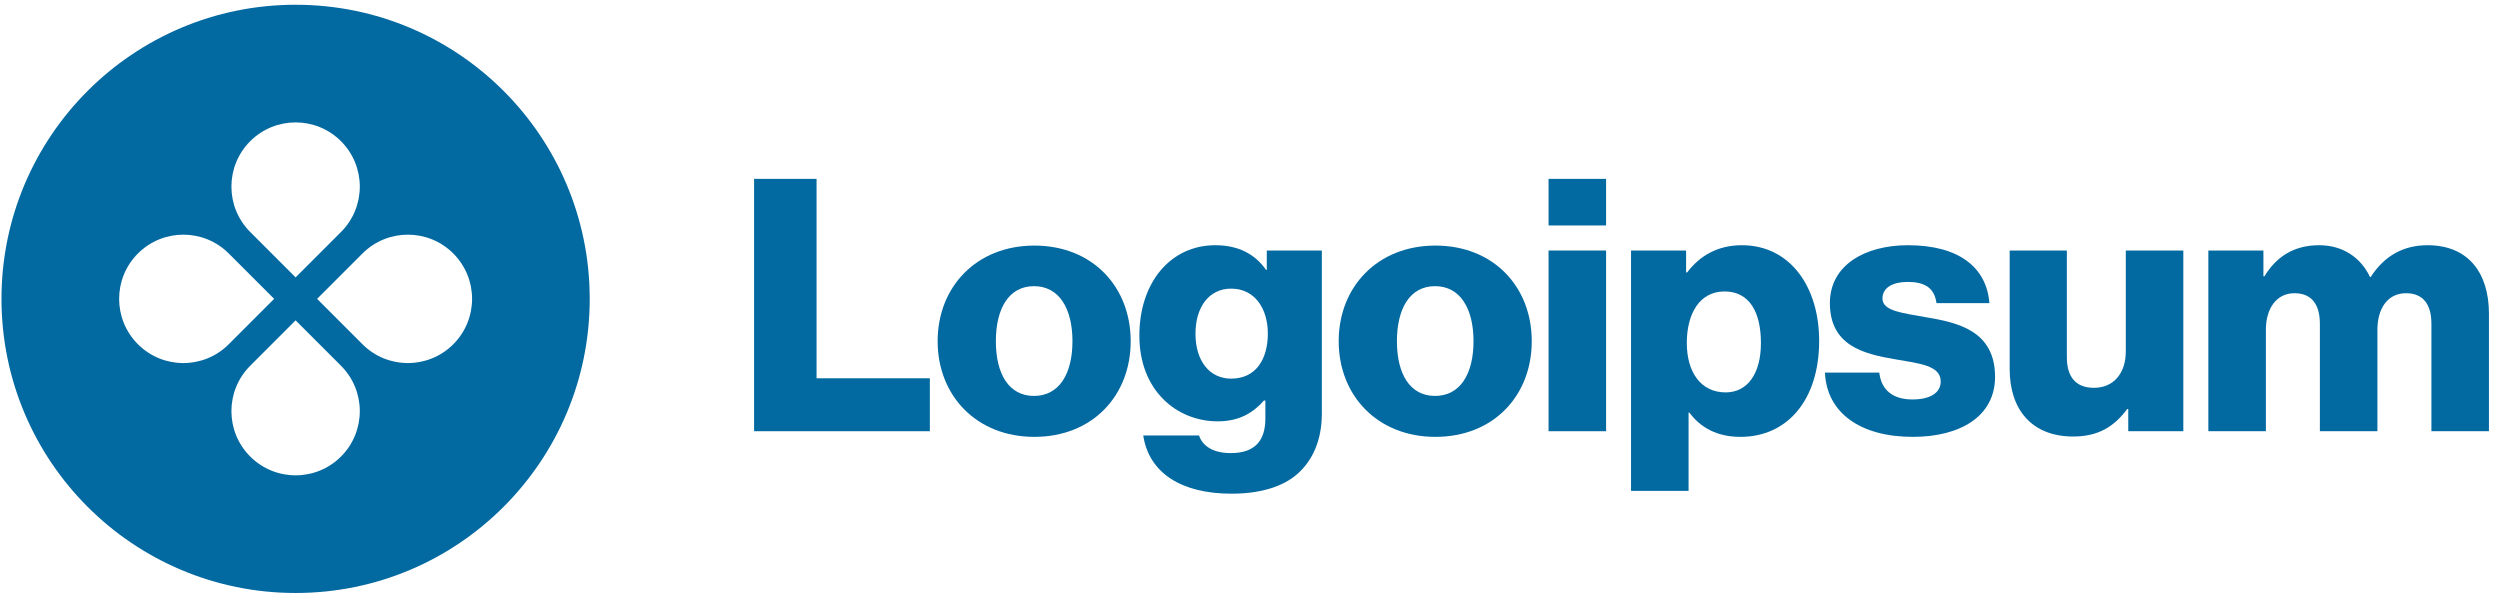
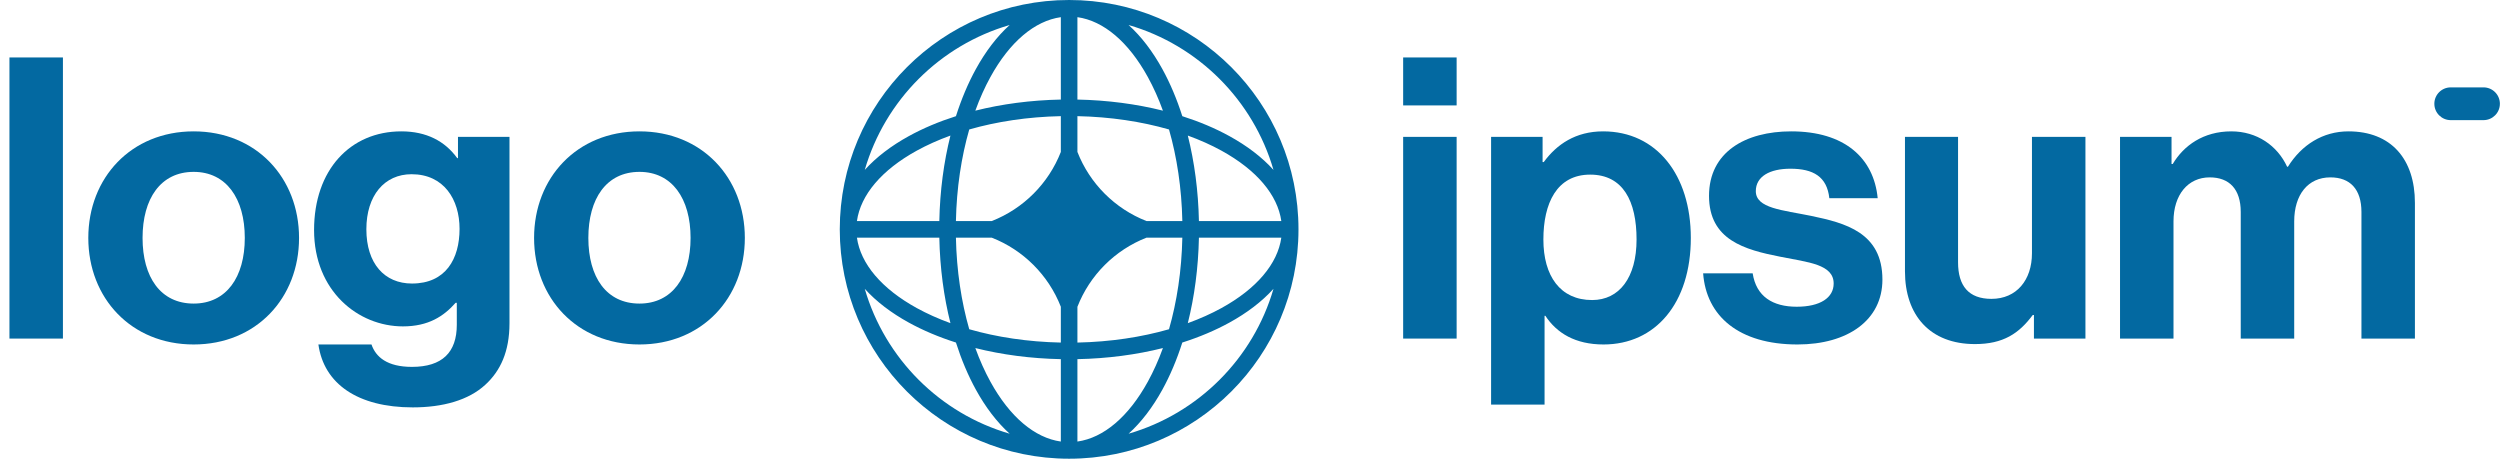
- <svg xmlns="http://www.w3.org/2000/svg" id="logo-52" width="170" height="41" viewBox="0 0 170 41" fill="none">
-   <path d="M51.278 29.323H63.23V25.723H55.526V12.163H51.278V29.323Z" class="cneutral" fill="#0369a1" />
-   <path d="M70.311 26.923C68.607 26.923 67.719 25.435 67.719 23.203C67.719 20.971 68.607 19.459 70.311 19.459C72.015 19.459 72.927 20.971 72.927 23.203C72.927 25.435 72.015 26.923 70.311 26.923ZM70.335 29.707C74.295 29.707 76.887 26.899 76.887 23.203C76.887 19.507 74.295 16.699 70.335 16.699C66.399 16.699 63.759 19.507 63.759 23.203C63.759 26.899 66.399 29.707 70.335 29.707Z" class="cneutral" fill="#0369a1" />
-   <path d="M83.741 33.571C85.565 33.571 87.173 33.163 88.253 32.203C89.237 31.315 89.885 29.971 89.885 28.123V17.035H86.141V18.355H86.093C85.373 17.323 84.269 16.675 82.637 16.675C79.589 16.675 77.477 19.219 77.477 22.819C77.477 26.587 80.045 28.651 82.805 28.651C84.293 28.651 85.229 28.051 85.949 27.235H86.045V28.459C86.045 29.947 85.349 30.811 83.693 30.811C82.397 30.811 81.749 30.259 81.533 29.611H77.741C78.125 32.179 80.357 33.571 83.741 33.571ZM83.717 25.747C82.253 25.747 81.293 24.547 81.293 22.699C81.293 20.827 82.253 19.627 83.717 19.627C85.349 19.627 86.213 21.019 86.213 22.675C86.213 24.403 85.421 25.747 83.717 25.747Z" class="cneutral" fill="#0369a1" />
-   <path d="M97.583 26.923C95.879 26.923 94.991 25.435 94.991 23.203C94.991 20.971 95.879 19.459 97.583 19.459C99.287 19.459 100.199 20.971 100.199 23.203C100.199 25.435 99.287 26.923 97.583 26.923ZM97.607 29.707C101.567 29.707 104.159 26.899 104.159 23.203C104.159 19.507 101.567 16.699 97.607 16.699C93.671 16.699 91.031 19.507 91.031 23.203C91.031 26.899 93.671 29.707 97.607 29.707Z" class="cneutral" fill="#0369a1" />
-   <path d="M105.302 29.323H109.214V17.035H105.302V29.323ZM105.302 15.331H109.214V12.163H105.302V15.331Z" class="cneutral" fill="#0369a1" />
-   <path d="M110.911 33.379H114.823V28.051H114.871C115.639 29.083 116.767 29.707 118.351 29.707C121.567 29.707 123.703 27.163 123.703 23.179C123.703 19.483 121.711 16.675 118.447 16.675C116.767 16.675 115.567 17.419 114.727 18.523H114.655V17.035H110.911V33.379ZM117.343 26.683C115.663 26.683 114.703 25.315 114.703 23.323C114.703 21.331 115.567 19.819 117.271 19.819C118.951 19.819 119.743 21.211 119.743 23.323C119.743 25.411 118.831 26.683 117.343 26.683Z" class="cneutral" fill="#0369a1" />
-   <path d="M130.072 29.707C133.288 29.707 135.664 28.315 135.664 25.627C135.664 22.483 133.12 21.931 130.96 21.571C129.4 21.283 128.008 21.163 128.008 20.299C128.008 19.531 128.752 19.171 129.712 19.171C130.792 19.171 131.536 19.507 131.68 20.611H135.28C135.088 18.187 133.216 16.675 129.736 16.675C126.832 16.675 124.432 18.019 124.432 20.611C124.432 23.491 126.712 24.067 128.848 24.427C130.48 24.715 131.968 24.835 131.968 25.939C131.968 26.731 131.224 27.163 130.048 27.163C128.752 27.163 127.936 26.563 127.792 25.339H124.096C124.216 28.051 126.472 29.707 130.072 29.707Z" class="cneutral" fill="#0369a1" />
-   <path d="M140.978 29.683C142.682 29.683 143.762 29.011 144.65 27.811H144.722V29.323H148.466V17.035H144.554V23.899C144.554 25.363 143.738 26.371 142.394 26.371C141.146 26.371 140.546 25.627 140.546 24.283V17.035H136.658V25.099C136.658 27.835 138.146 29.683 140.978 29.683Z" class="cneutral" fill="#0369a1" />
-   <path d="M150.168 29.323H154.08V22.435C154.08 20.971 154.8 19.939 156.024 19.939C157.2 19.939 157.752 20.707 157.752 22.027V29.323H161.664V22.435C161.664 20.971 162.36 19.939 163.608 19.939C164.784 19.939 165.336 20.707 165.336 22.027V29.323H169.248V21.331C169.248 18.571 167.856 16.675 165.072 16.675C163.488 16.675 162.168 17.347 161.208 18.835H161.16C160.536 17.515 159.312 16.675 157.704 16.675C155.928 16.675 154.752 17.515 153.984 18.787H153.912V17.035H150.168V29.323Z" class="cneutral" fill="#0369a1" />
-   <path fill-rule="evenodd" clip-rule="evenodd" d="M20.101 40.323C31.147 40.323 40.101 31.369 40.101 20.323C40.101 9.278 31.147 0.323 20.101 0.323C9.056 0.323 0.101 9.278 0.101 20.323C0.101 31.369 9.056 40.323 20.101 40.323ZM23.188 15.776C24.893 14.071 24.893 11.307 23.188 9.602C21.483 7.897 18.719 7.897 17.015 9.602C15.31 11.307 15.31 14.071 17.015 15.776L20.101 18.863L23.188 15.776ZM24.649 23.41C26.354 25.115 29.118 25.115 30.823 23.41C32.528 21.705 32.528 18.941 30.823 17.236C29.118 15.531 26.354 15.531 24.649 17.236L21.562 20.323L24.649 23.41ZM23.188 31.045C24.893 29.34 24.893 26.576 23.188 24.871L20.101 21.784L17.015 24.871C15.31 26.576 15.31 29.34 17.015 31.045C18.719 32.749 21.483 32.749 23.188 31.045ZM9.38 23.41C7.675 21.705 7.675 18.941 9.38 17.236C11.085 15.531 13.849 15.531 15.554 17.236L18.641 20.323L15.554 23.41C13.849 25.115 11.085 25.115 9.38 23.41Z" class="ccustom" fill="#0369a1" />
+ <svg xmlns="http://www.w3.org/2000/svg" id="logo-76" width="218" height="40" viewBox="0 0 218 40" fill="none">
+   <path class="ccustom" d="M122.355 29.524H127.018V11.935H122.355V29.524ZM122.355 9.192H127.018V5.01H122.355V9.192Z" fill="#0369a1" />
+   <path class="ccustom" d="M130.023 35.284H134.686V27.535H134.754C135.748 29.044 137.36 30.038 139.828 30.038C144.354 30.038 147.44 26.438 147.44 20.747C147.44 15.261 144.457 11.455 139.794 11.455C137.394 11.455 135.748 12.587 134.617 14.13H134.514V11.935H130.023V35.284ZM138.834 26.164C136.057 26.164 134.583 24.072 134.583 20.884C134.583 17.73 135.748 15.227 138.663 15.227C141.543 15.227 142.708 17.558 142.708 20.884C142.708 24.209 141.2 26.164 138.834 26.164Z" fill="#0369a1" />
+   <path class="ccustom" d="M156.741 30.038C161.13 30.038 164.147 27.912 164.147 24.381C164.147 20.267 160.89 19.444 157.941 18.827C155.438 18.312 153.107 18.175 153.107 16.667C153.107 15.398 154.307 14.712 156.124 14.712C158.113 14.712 159.313 15.398 159.518 17.284H163.735C163.393 13.752 160.821 11.455 156.193 11.455C152.181 11.455 149.027 13.272 149.027 17.078C149.027 20.918 152.113 21.775 155.267 22.392C157.667 22.872 159.895 23.044 159.895 24.724C159.895 25.958 158.73 26.747 156.673 26.747C154.581 26.747 153.141 25.855 152.833 23.832H148.513C148.787 27.57 151.633 30.038 156.741 30.038Z" fill="#0369a1" />
+   <path class="ccustom" d="M181.85 29.524V11.935H177.187V22.084C177.187 24.415 175.85 26.061 173.656 26.061C171.667 26.061 170.742 24.93 170.742 22.872V11.935H166.113V23.661C166.113 27.501 168.307 30.004 172.216 30.004C174.685 30.004 176.056 29.078 177.256 27.467H177.359V29.524H181.85Z" fill="#0369a1" />
+   <path class="ccustom" d="M184.866 29.524H189.529V19.307C189.529 16.975 190.798 15.467 192.684 15.467C194.398 15.467 195.392 16.495 195.392 18.484V29.524H200.055V19.307C200.055 16.975 201.255 15.467 203.209 15.467C204.924 15.467 205.918 16.495 205.918 18.484V29.524H210.581V17.695C210.581 13.855 208.489 11.455 204.786 11.455C202.558 11.455 200.706 12.621 199.506 14.541H199.438C198.581 12.69 196.798 11.455 194.569 11.455C192.135 11.455 190.421 12.69 189.461 14.301H189.358V11.935H184.866V29.524Z" fill="#0369a1" />
+   <path class="ccustom" d="M0.824 29.524H5.487V5.01H0.824V29.524Z" fill="#0369a1" />
+   <path class="ccustom" d="M16.888 30.038C22.34 30.038 26.077 25.992 26.077 20.747C26.077 15.501 22.34 11.455 16.888 11.455C11.437 11.455 7.7 15.501 7.7 20.747C7.7 25.992 11.437 30.038 16.888 30.038ZM16.888 26.472C14.008 26.472 12.431 24.175 12.431 20.747C12.431 17.318 14.008 14.987 16.888 14.987C19.734 14.987 21.346 17.318 21.346 20.747C21.346 24.175 19.734 26.472 16.888 26.472Z" fill="#0369a1" />
+   <path class="ccustom" d="M35.993 35.524C38.599 35.524 40.862 34.907 42.336 33.535C43.639 32.335 44.427 30.655 44.427 28.187V11.935H39.936V13.787H39.867C38.804 12.312 37.193 11.455 34.999 11.455C30.542 11.455 27.387 14.815 27.387 20.061C27.387 25.375 31.227 28.461 35.136 28.461C37.364 28.461 38.702 27.57 39.73 26.404H39.833V28.324C39.833 30.724 38.564 31.992 35.924 31.992C33.764 31.992 32.77 31.135 32.393 30.038H27.764C28.244 33.467 31.193 35.524 35.993 35.524ZM35.924 24.724C33.524 24.724 31.947 22.975 31.947 19.992C31.947 17.044 33.524 15.192 35.89 15.192C38.702 15.192 40.073 17.387 40.073 19.958C40.073 22.564 38.873 24.724 35.924 24.724Z" fill="#0369a1" />
+   <path class="ccustom" d="M55.761 30.038C61.212 30.038 64.95 25.992 64.95 20.747C64.95 15.501 61.212 11.455 55.761 11.455C50.31 11.455 46.572 15.501 46.572 20.747C46.572 25.992 50.31 30.038 55.761 30.038ZM55.761 26.472C52.881 26.472 51.304 24.175 51.304 20.747C51.304 17.318 52.881 14.987 55.761 14.987C58.607 14.987 60.218 17.318 60.218 20.747C60.218 24.175 58.607 26.472 55.761 26.472Z" fill="#0369a1" />
+   <path class="ccustom" d="M212.275 9.048C212.275 8.259 212.915 7.619 213.704 7.619H216.561C217.35 7.619 217.99 8.259 217.99 9.048C217.99 9.837 217.35 10.476 216.561 10.476H213.704C212.915 10.476 212.275 9.837 212.275 9.048Z" fill="#0369a1" />
+   <path class="ccustom" fill-rule="evenodd" clip-rule="evenodd" d="M93.228 0C104.273 0 113.228 8.954 113.228 20C113.228 31.046 104.273 40 93.228 40C82.182 40 73.228 31.046 73.228 20C73.228 8.954 82.182 0 93.228 0ZM92.505 1.497C90.223 1.818 88.05 3.651 86.364 6.717C85.875 7.607 85.433 8.589 85.049 9.65C87.342 9.074 89.861 8.734 92.505 8.682V1.497ZM83.358 10.131C83.837 8.63 84.422 7.248 85.097 6.021C85.933 4.501 86.925 3.188 88.043 2.18C81.964 3.945 77.173 8.737 75.407 14.816C76.416 13.698 77.728 12.706 79.248 11.87C80.476 11.194 81.857 10.609 83.358 10.131ZM82.878 11.821C82.302 14.114 81.962 16.633 81.909 19.277H74.724C75.045 16.995 76.879 14.823 79.945 13.136C80.835 12.647 81.817 12.206 82.878 11.821ZM83.356 19.277C83.415 16.392 83.831 13.683 84.518 11.29C86.911 10.603 89.62 10.188 92.505 10.128V13.251C91.428 16.006 89.233 18.201 86.478 19.277H83.356ZM81.909 20.723H74.724C75.045 23.005 76.879 25.177 79.945 26.864C80.835 27.353 81.817 27.794 82.878 28.179C82.302 25.886 81.962 23.367 81.909 20.723ZM84.518 28.71C83.831 26.317 83.415 23.608 83.356 20.723H86.478C89.233 21.799 91.428 23.994 92.505 26.749V29.872C89.62 29.812 86.911 29.397 84.518 28.71ZM83.358 29.869C81.857 29.391 80.476 28.806 79.248 28.13C77.728 27.294 76.416 26.302 75.407 25.184C77.173 31.263 81.964 36.055 88.043 37.82C86.925 36.812 85.933 35.499 85.097 33.979C84.422 32.752 83.837 31.37 83.358 29.869ZM92.505 38.503C90.223 38.182 88.05 36.349 86.364 33.283C85.875 32.393 85.433 31.41 85.049 30.35C87.342 30.926 89.861 31.266 92.505 31.318V38.503ZM98.412 37.82C99.53 36.812 100.522 35.499 101.358 33.979C102.033 32.752 102.619 31.37 103.097 29.869C104.598 29.391 105.979 28.806 107.207 28.13C108.727 27.294 110.04 26.302 111.048 25.184C109.282 31.263 104.491 36.055 98.412 37.82ZM101.407 30.35C101.022 31.41 100.58 32.393 100.091 33.283C98.405 36.349 96.232 38.182 93.951 38.503V31.318C96.594 31.266 99.113 30.926 101.407 30.35ZM103.577 28.179C104.638 27.794 105.621 27.353 106.51 26.864C109.577 25.177 111.41 23.005 111.731 20.723H104.546C104.493 23.367 104.153 25.886 103.577 28.179ZM103.1 20.723C103.04 23.608 102.625 26.317 101.937 28.71C99.544 29.397 96.836 29.812 93.951 29.872V26.752C95.026 23.995 97.222 21.799 99.978 20.723H103.1ZM104.546 19.277H111.731C111.41 16.995 109.577 14.823 106.51 13.136C105.621 12.647 104.638 12.206 103.577 11.821C104.153 14.114 104.493 16.633 104.546 19.277ZM101.937 11.29C102.625 13.683 103.04 16.392 103.1 19.277H99.978C97.222 18.201 95.026 16.005 93.951 13.248V10.128C96.836 10.188 99.544 10.603 101.937 11.29ZM103.097 10.131C104.598 10.609 105.979 11.194 107.207 11.87C108.727 12.706 110.04 13.698 111.048 14.816C109.282 8.737 104.491 3.945 98.412 2.18C99.53 3.188 100.522 4.501 101.358 6.021C102.033 7.248 102.619 8.63 103.097 10.131ZM93.951 1.497C96.232 1.818 98.405 3.651 100.091 6.717C100.58 7.607 101.022 8.589 101.407 9.65C99.113 9.074 96.594 8.734 93.951 8.682V1.497Z" fill="#0369a1" />
</svg>
